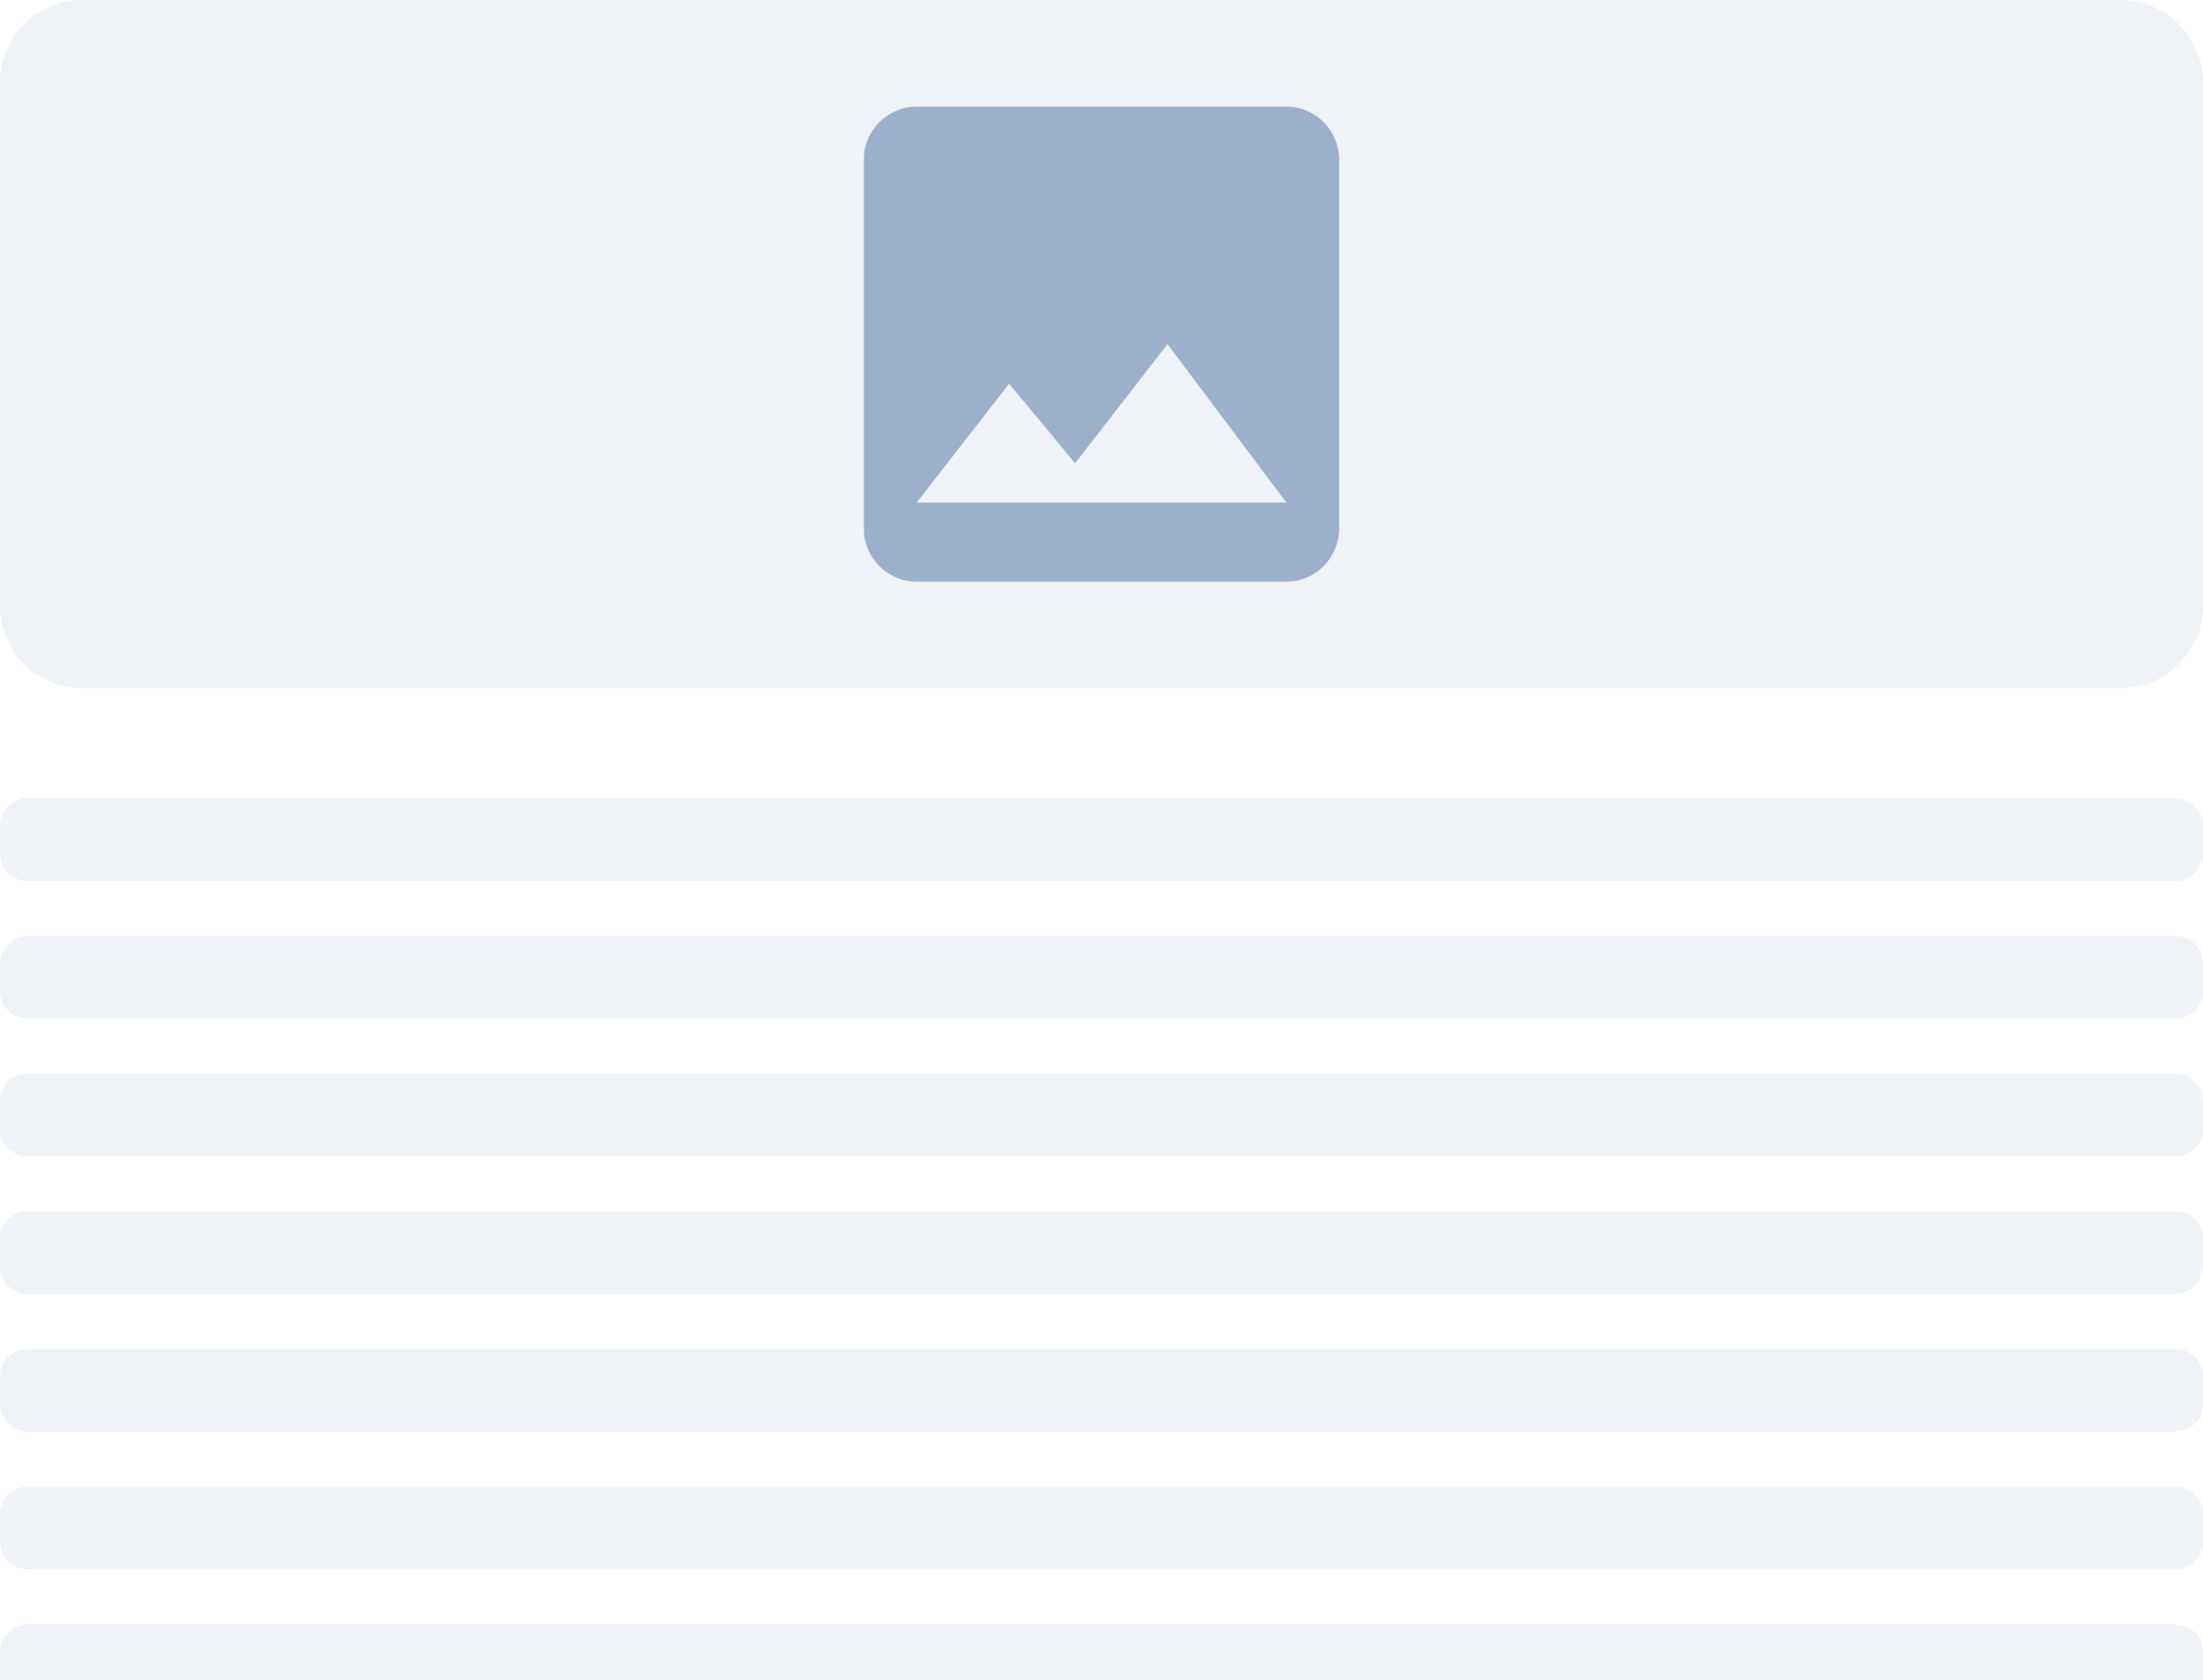
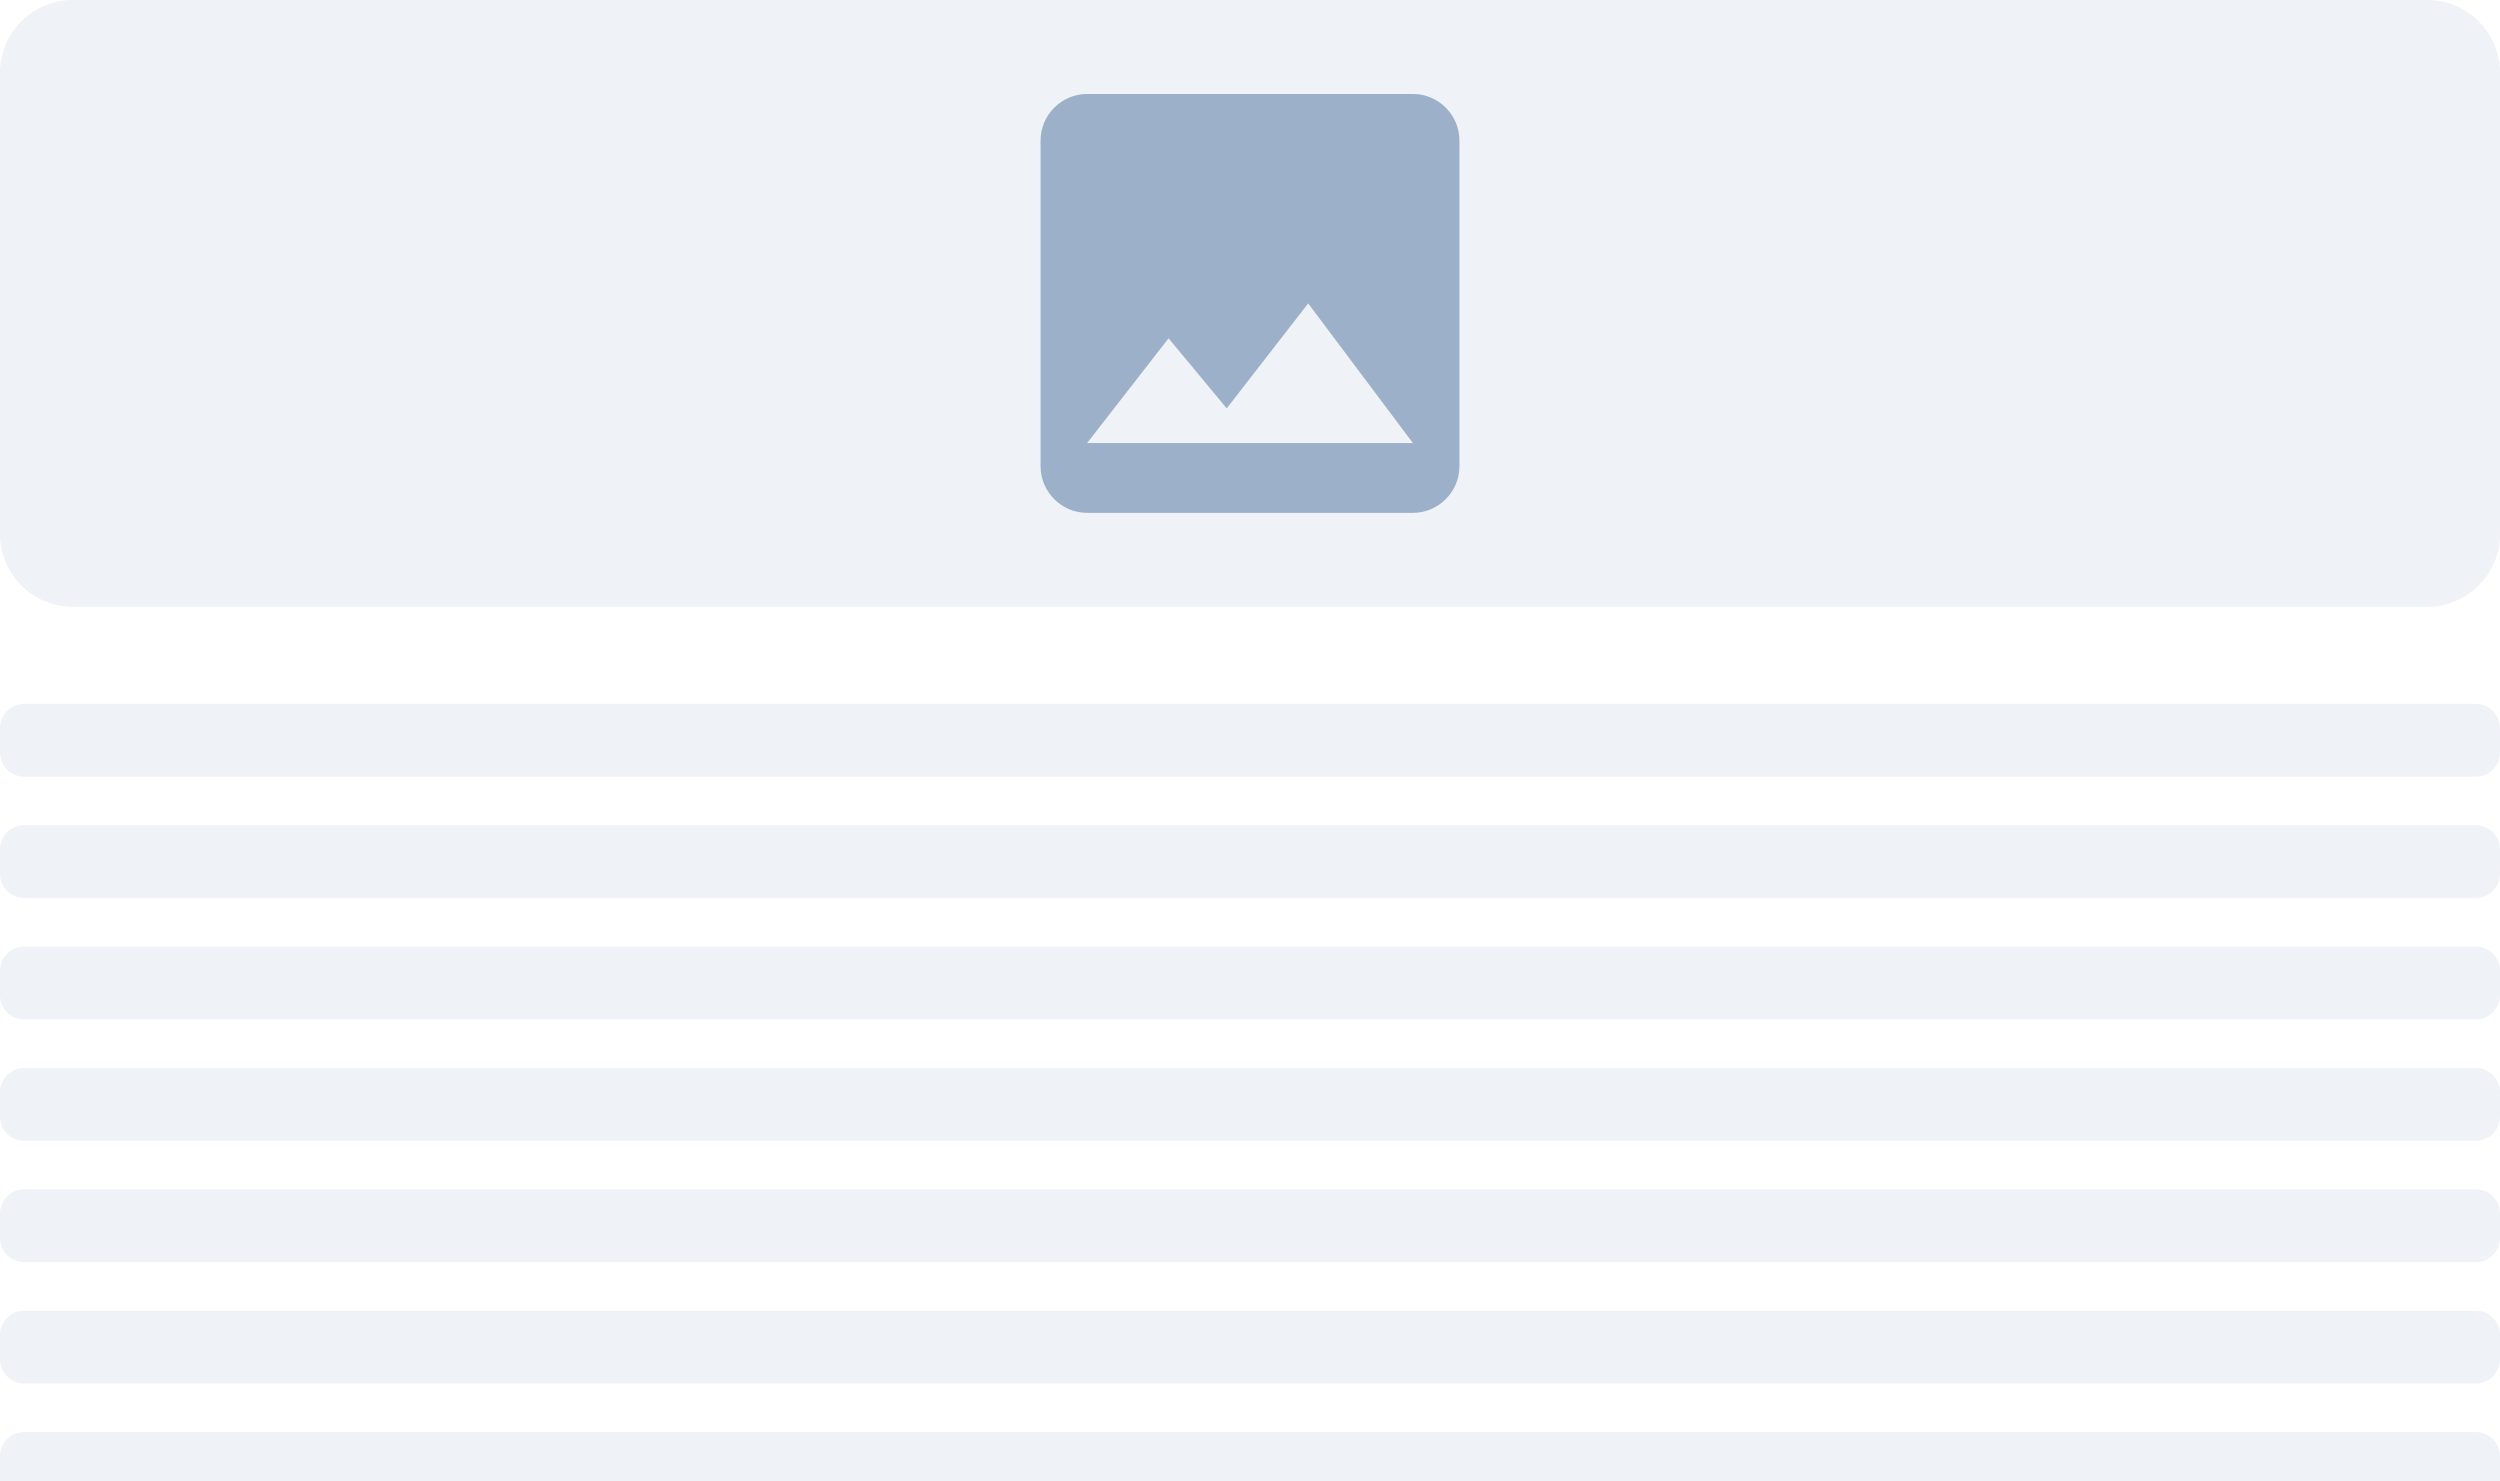
- <svg xmlns="http://www.w3.org/2000/svg" width="80" height="61" viewBox="0 0 80 61" fill="none">
-   <rect width="80" height="25" rx="3" fill="#EFF2F6" />
-   <path d="M48.628 19.211V5.789C48.628 4.735 47.766 3.872 46.711 3.872H33.289C32.235 3.872 31.372 4.735 31.372 5.789V19.211C31.372 20.266 32.235 21.129 33.289 21.129H46.711C47.766 21.129 48.628 20.266 48.628 19.211ZM36.645 13.938L39.041 16.824L42.397 12.5L46.711 18.253H33.289L36.645 13.938Z" fill="#9CB0C9" />
-   <rect y="29" width="80" height="3" rx="1" fill="#EFF2F6" />
-   <rect y="34" width="80" height="3" rx="1" fill="#EFF2F6" />
-   <rect y="39" width="80" height="3" rx="1" fill="#EFF2F6" />
-   <rect y="44" width="80" height="3" rx="1" fill="#EFF2F6" />
-   <rect y="49" width="80" height="3" rx="1" fill="#EFF2F6" />
-   <rect y="54" width="80" height="3" rx="1" fill="#EFF2F6" />
-   <rect y="59" width="80" height="3" rx="1" fill="#EFF2F6" />
+ <svg xmlns="http://www.w3.org/2000/svg" width="103" height="61" viewBox="0 0 103 61" fill="none">
+   <rect width="103" height="25" rx="3" fill="#EFF2F6" />
+   <path d="M60.128 19.211V5.789C60.128 4.735 59.266 3.872 58.211 3.872H44.789C43.735 3.872 42.872 4.735 42.872 5.789V19.211C42.872 20.266 43.735 21.129 44.789 21.129H58.211C59.266 21.129 60.128 20.266 60.128 19.211ZM48.145 13.938L50.541 16.824L53.897 12.5L58.211 18.253H44.789L48.145 13.938Z" fill="#9CB0C9" />
+   <rect y="29" width="103" height="3" rx="1" fill="#EFF2F6" />
+   <rect y="34" width="103" height="3" rx="1" fill="#EFF2F6" />
+   <rect y="39" width="103" height="3" rx="1" fill="#EFF2F6" />
+   <rect y="44" width="103" height="3" rx="1" fill="#EFF2F6" />
+   <rect y="49" width="103" height="3" rx="1" fill="#EFF2F6" />
+   <rect y="54" width="103" height="3" rx="1" fill="#EFF2F6" />
+   <rect y="59" width="103" height="3" rx="1" fill="#EFF2F6" />
</svg>
